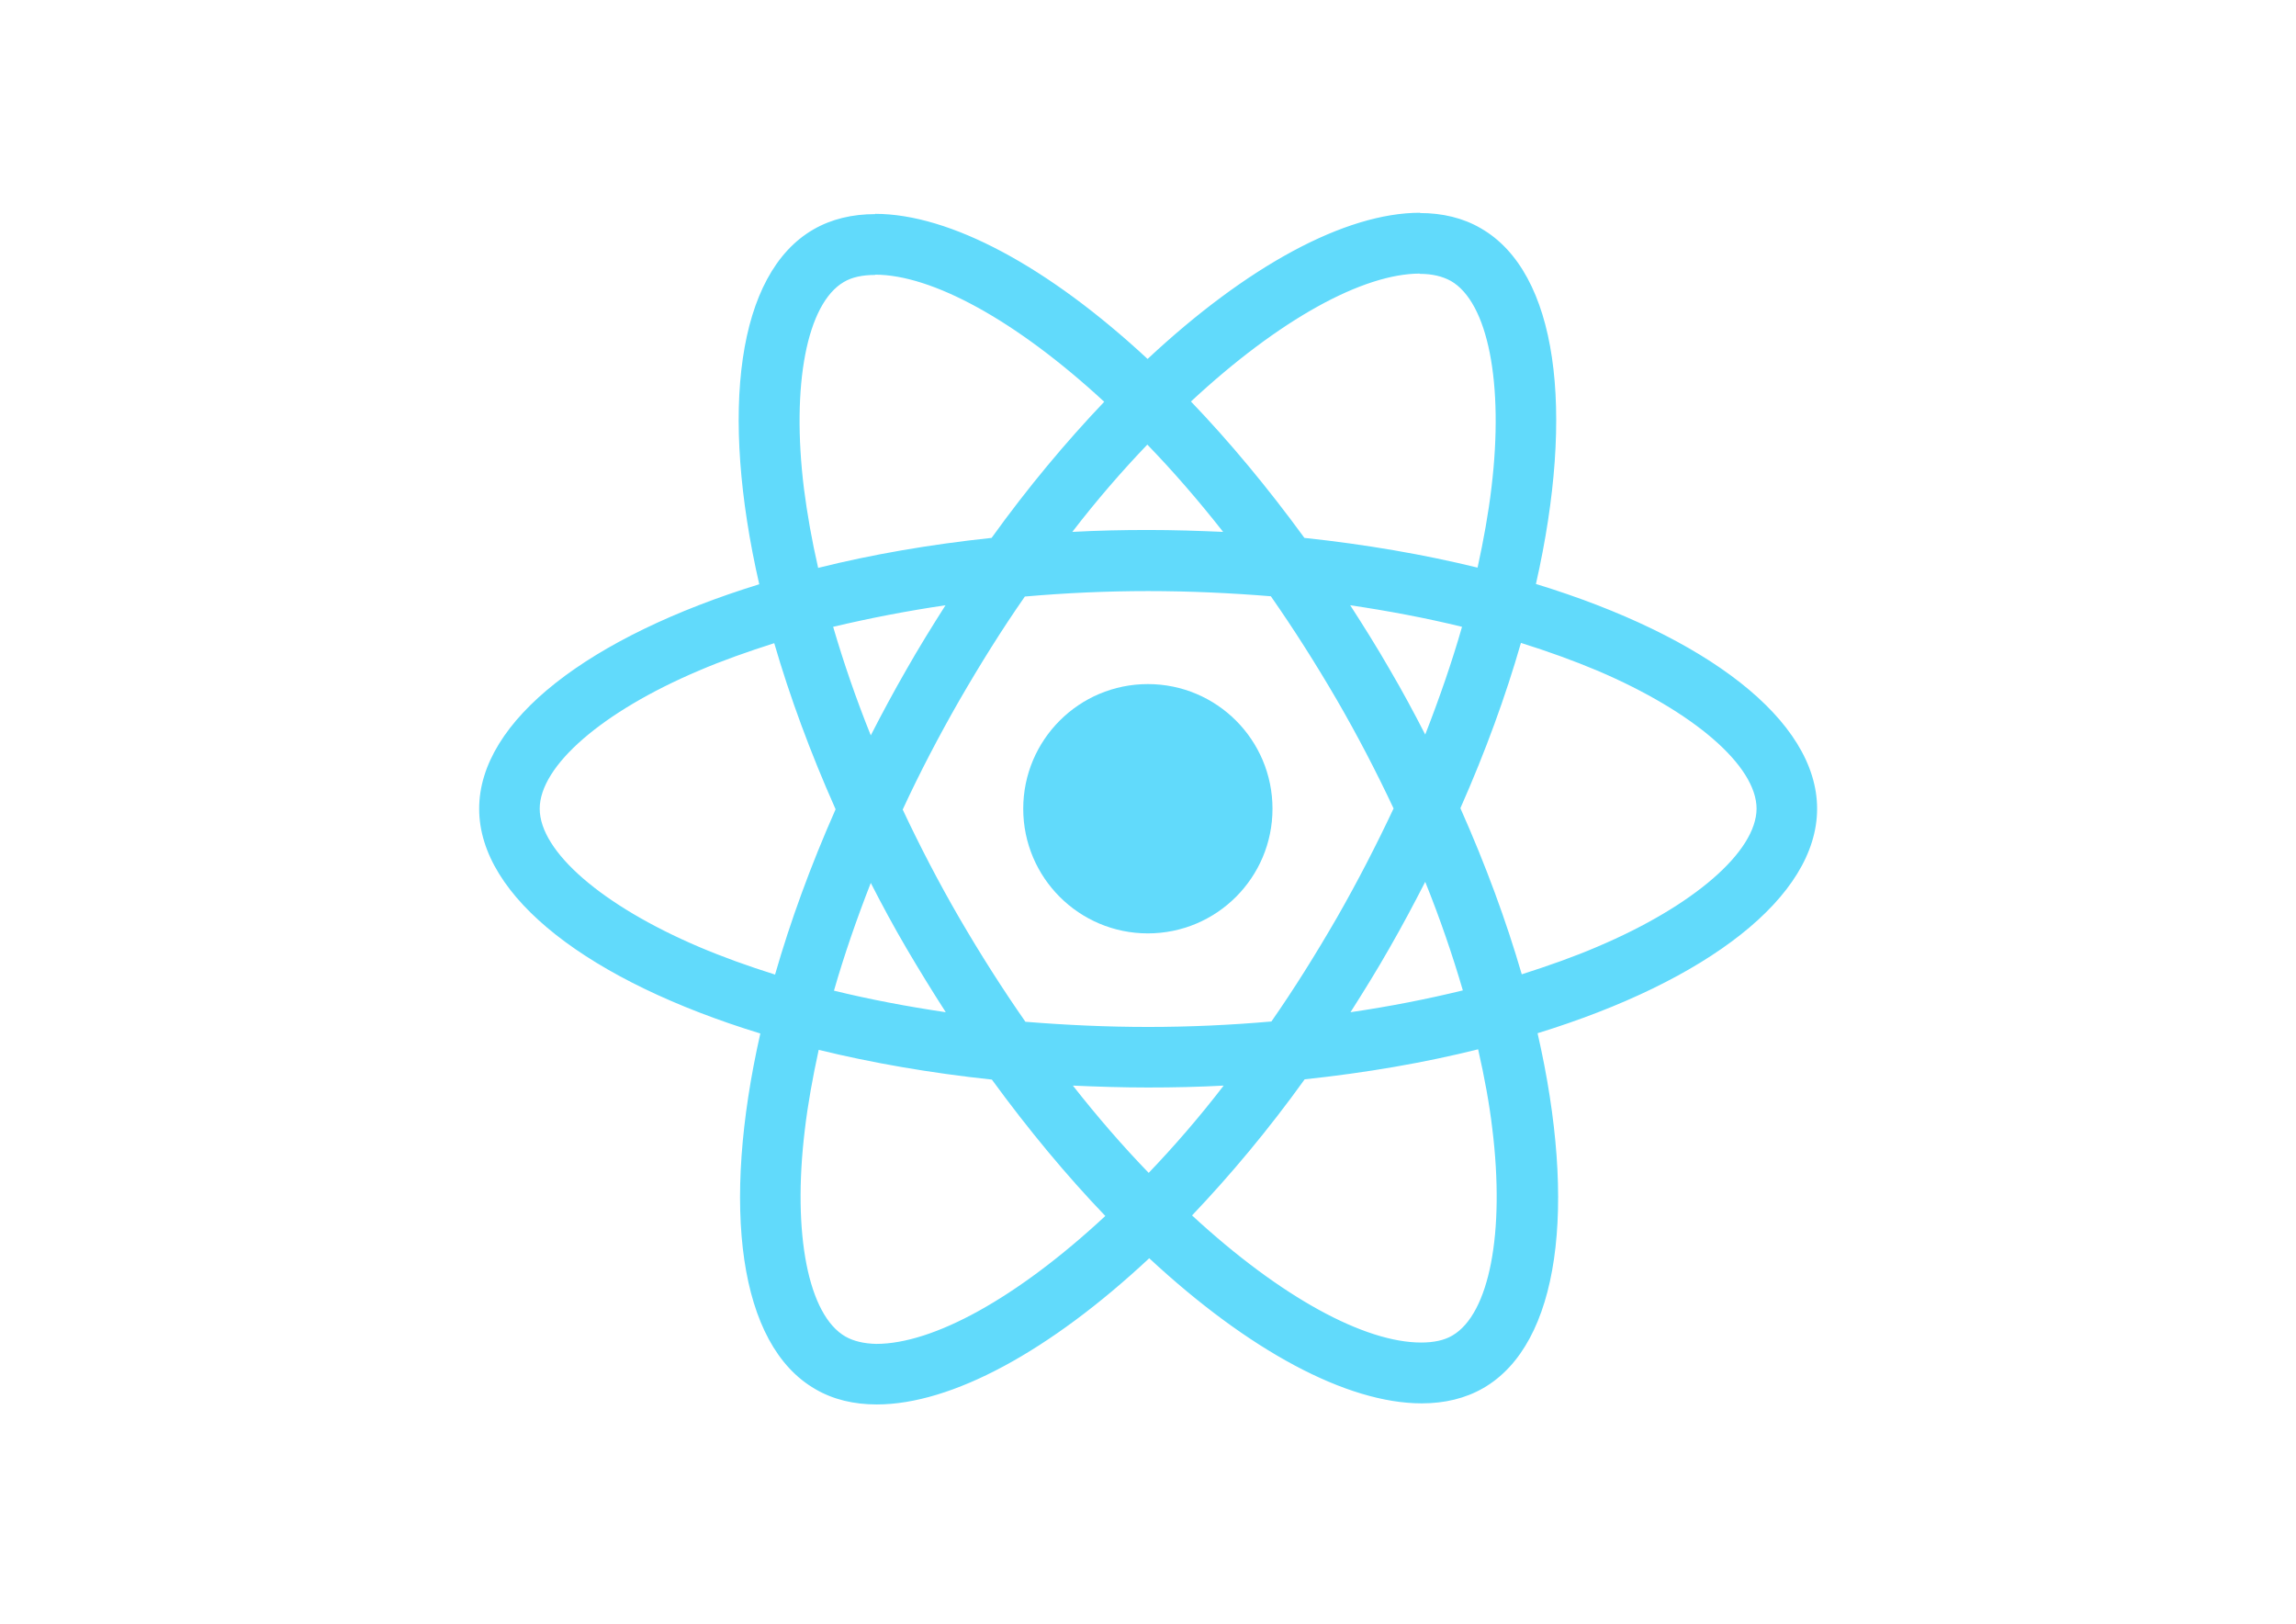
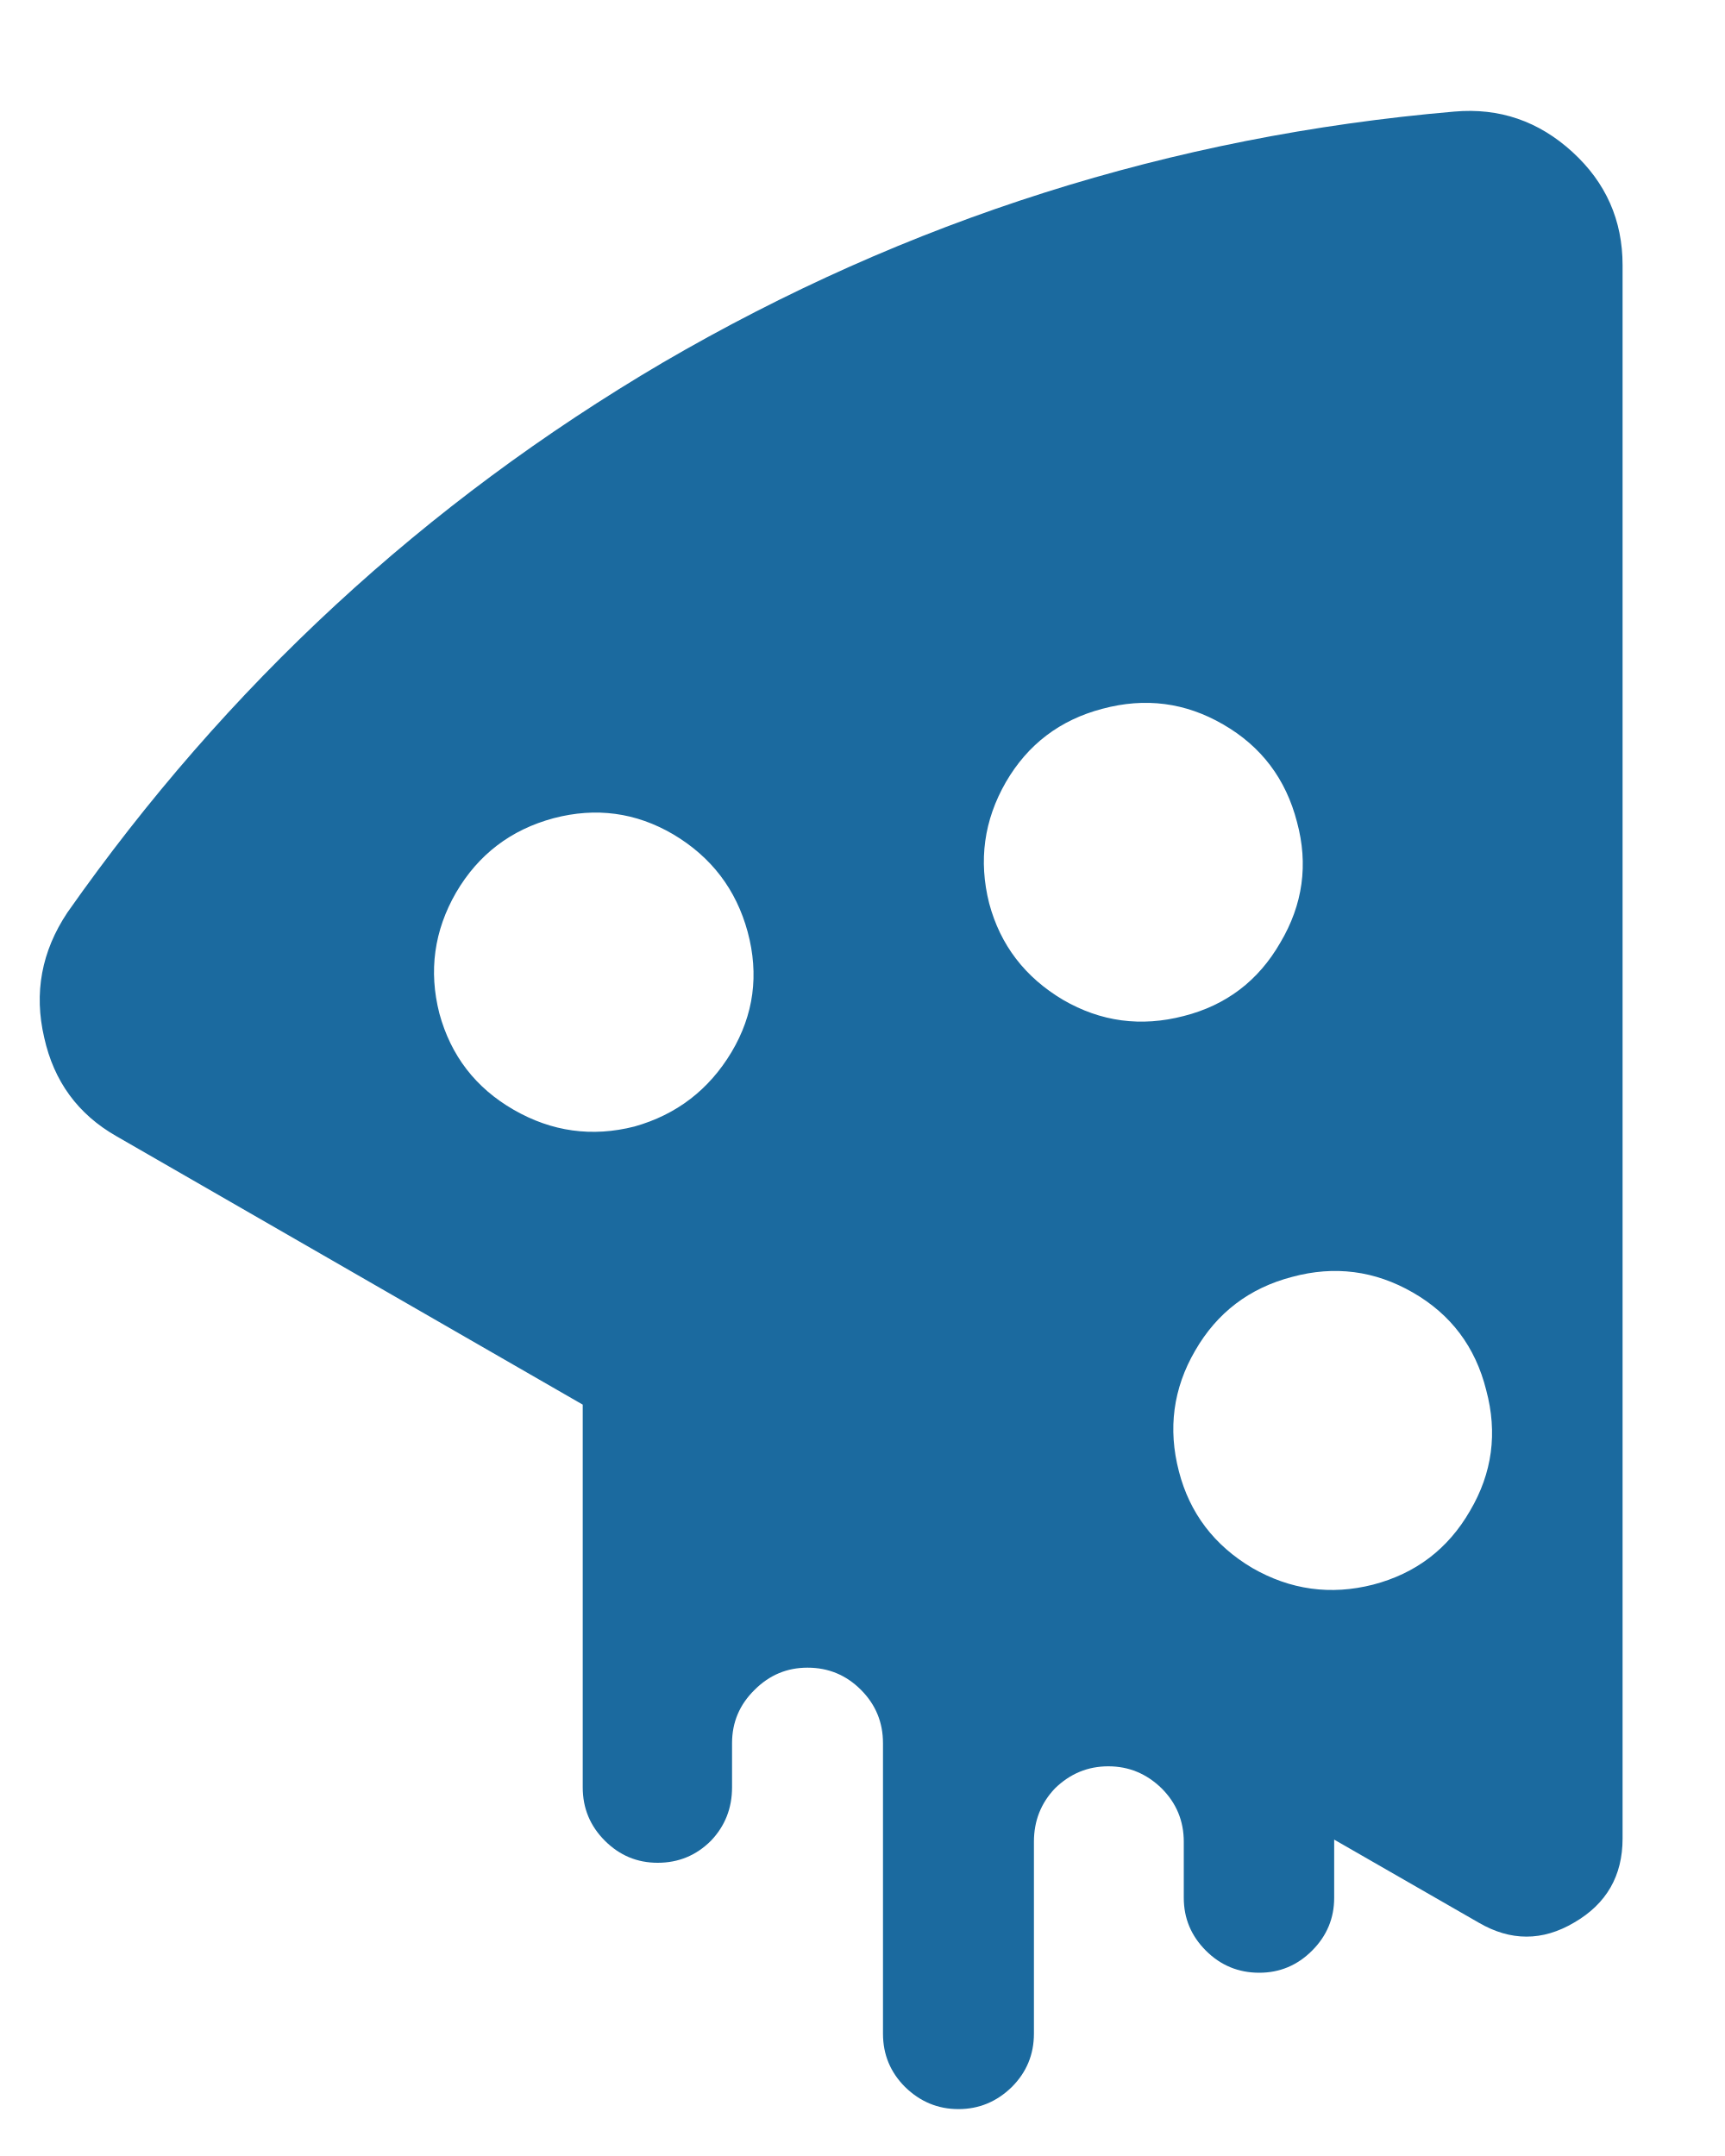
- <svg xmlns="http://www.w3.org/2000/svg" viewBox="0 0 841.9 595.3">
-   <g fill="#61DAFB">
-     <path d="M666.3 296.5c0-32.5-40.7-63.3-103.1-82.4 14.4-63.6 8-114.2-20.2-130.4-6.5-3.8-14.1-5.6-22.4-5.6v22.3c4.6 0 8.3.9 11.4 2.6 13.6 7.8 19.5 37.5 14.9 75.7-1.1 9.4-2.9 19.3-5.1 29.4-19.6-4.8-41-8.5-63.5-10.9-13.5-18.5-27.5-35.3-41.6-50 32.6-30.3 63.2-46.9 84-46.9V78c-27.5 0-63.5 19.6-99.9 53.6-36.4-33.8-72.4-53.2-99.9-53.2v22.3c20.7 0 51.4 16.5 84 46.6-14 14.7-28 31.4-41.3 49.9-22.6 2.4-44 6.1-63.6 11-2.3-10-4-19.7-5.2-29-4.7-38.2 1.1-67.9 14.6-75.8 3-1.8 6.9-2.6 11.5-2.6V78.5c-8.4 0-16 1.8-22.6 5.6-28.1 16.2-34.4 66.7-19.9 130.1-62.2 19.2-102.7 49.9-102.7 82.3 0 32.5 40.7 63.3 103.1 82.4-14.4 63.6-8 114.2 20.2 130.4 6.5 3.8 14.1 5.6 22.5 5.6 27.5 0 63.5-19.6 99.9-53.6 36.4 33.8 72.4 53.2 99.9 53.2 8.4 0 16-1.8 22.6-5.6 28.1-16.2 34.4-66.7 19.9-130.1 62-19.1 102.5-49.9 102.5-82.3zm-130.2-66.7c-3.7 12.9-8.3 26.2-13.5 39.5-4.1-8-8.4-16-13.1-24-4.6-8-9.5-15.8-14.4-23.4 14.2 2.1 27.9 4.7 41 7.9zm-45.8 106.5c-7.8 13.5-15.8 26.3-24.1 38.2-14.9 1.3-30 2-45.2 2-15.1 0-30.2-.7-45-1.9-8.3-11.9-16.4-24.6-24.2-38-7.6-13.1-14.5-26.4-20.8-39.8 6.2-13.4 13.2-26.8 20.7-39.9 7.8-13.5 15.8-26.3 24.1-38.2 14.9-1.3 30-2 45.2-2 15.1 0 30.2.7 45 1.9 8.3 11.9 16.4 24.6 24.2 38 7.6 13.1 14.5 26.4 20.8 39.8-6.3 13.4-13.2 26.8-20.7 39.9zm32.3-13c5.4 13.4 10 26.8 13.8 39.8-13.1 3.2-26.9 5.9-41.2 8 4.9-7.7 9.8-15.6 14.4-23.7 4.6-8 8.9-16.1 13-24.1zM421.2 430c-9.3-9.6-18.6-20.3-27.8-32 9 .4 18.2.7 27.5.7 9.4 0 18.7-.2 27.8-.7-9 11.7-18.3 22.4-27.5 32zm-74.4-58.9c-14.2-2.1-27.9-4.7-41-7.9 3.7-12.9 8.3-26.2 13.5-39.5 4.1 8 8.4 16 13.1 24 4.7 8 9.5 15.8 14.4 23.4zM420.7 163c9.3 9.6 18.6 20.3 27.8 32-9-.4-18.2-.7-27.5-.7-9.4 0-18.7.2-27.8.7 9-11.7 18.3-22.4 27.5-32zm-74 58.9c-4.9 7.7-9.8 15.6-14.4 23.7-4.6 8-8.9 16-13 24-5.4-13.4-10-26.8-13.8-39.8 13.1-3.1 26.9-5.8 41.2-7.9zm-90.5 125.2c-35.4-15.1-58.3-34.9-58.3-50.6 0-15.7 22.9-35.6 58.3-50.6 8.6-3.7 18-7 27.7-10.1 5.7 19.6 13.2 40 22.5 60.9-9.2 20.8-16.6 41.1-22.2 60.6-9.9-3.1-19.3-6.5-28-10.2zM310 490c-13.6-7.8-19.5-37.5-14.9-75.7 1.1-9.4 2.9-19.3 5.1-29.4 19.6 4.8 41 8.5 63.5 10.9 13.5 18.5 27.5 35.3 41.6 50-32.6 30.3-63.2 46.9-84 46.9-4.5-.1-8.3-1-11.3-2.7zm237.2-76.2c4.7 38.2-1.1 67.9-14.6 75.8-3 1.8-6.9 2.6-11.5 2.6-20.7 0-51.4-16.5-84-46.6 14-14.7 28-31.4 41.3-49.9 22.6-2.4 44-6.1 63.6-11 2.3 10.1 4.1 19.8 5.2 29.1zm38.5-66.7c-8.6 3.7-18 7-27.7 10.1-5.7-19.6-13.2-40-22.5-60.9 9.2-20.8 16.6-41.1 22.2-60.6 9.9 3.1 19.3 6.5 28.1 10.2 35.4 15.1 58.3 34.9 58.3 50.6-.1 15.7-23 35.6-58.4 50.6zM320.8 78.4z" />
-     <circle cx="420.9" cy="296.5" r="45.7" />
-     <path d="M520.5 78.1z" />
+ <svg xmlns="http://www.w3.org/2000/svg" xmlns:xlink="http://www.w3.org/1999/xlink" version="1.1" preserveAspectRatio="none" x="0px" y="0px" viewBox="155 155 160 200">
+   <defs>
+     <g id="Layer0_0_FILL">
+       <path fill="#1B6A9F" stroke="none" d=" M 305.5 179.6 Q 305.5 173.35 300.85 169.1 296.15 164.8 289.9 165.35 250.55 168.75 216.45 188.65 183.4 208.1 161.25 239.65 157.65 245.05 159.1 251.25 160.45 257.35 165.8 260.4 L 209.05 285.3 209.05 320.8 Q 209.05 323.7 211.1 325.75 213.15 327.8 216 327.8 218.9 327.8 220.95 325.75 222.9 323.7 222.9 320.8 L 222.9 316.7 Q 222.9 313.8 225 311.75 227.05 309.7 229.9 309.7 232.8 309.7 234.85 311.75 236.9 313.8 236.9 316.7 L 236.9 343.65 Q 236.9 346.55 238.95 348.6 241.05 350.65 243.9 350.65 246.75 350.65 248.85 348.6 250.9 346.55 250.9 343.65 L 250.9 325.85 Q 250.9 322.95 252.85 320.9 254.95 318.85 257.8 318.85 260.65 318.85 262.75 320.9 264.8 322.95 264.8 325.85 L 264.8 331.05 Q 264.8 333.9 266.85 335.95 268.9 338 271.8 338 274.65 338 276.7 335.95 278.75 333.9 278.75 331.05 L 278.75 325.65 292.15 333.35 Q 296.6 335.95 301 333.35 305.5 330.75 305.5 325.55 L 305.5 179.6 M 248.3 227.55 Q 251.35 222.3 257.25 220.75 263.2 219.15 268.45 222.2 273.75 225.25 275.3 231.25 276.9 237.15 273.75 242.45 270.7 247.75 264.8 249.25 258.85 250.8 253.6 247.75 248.3 244.6 246.75 238.8 245.25 232.85 248.3 227.55 M 264.35 291.5 Q 262.8 285.55 265.85 280.3 268.9 275 274.85 273.45 280.75 271.85 286.05 274.9 291.35 277.95 292.85 283.95 294.45 289.9 291.35 295.15 288.3 300.45 282.35 302 276.45 303.5 271.15 300.45 265.85 297.3 264.35 291.5 M 206.35 230.9 Q 212.25 229.35 217.45 232.4 222.75 235.55 224.35 241.45 225.95 247.4 222.85 252.6 219.7 257.85 213.85 259.5 207.95 261 202.65 257.95 197.35 254.9 195.75 249 194.25 243.1 197.3 237.8 200.4 232.5 206.35 230.9 Z" />
+     </g>
+   </defs>
+   <g transform="matrix( 1, 0, 0, 1, 0,0) ">
+     <use xlink:href="#Layer0_0_FILL" />
  </g>
</svg>
